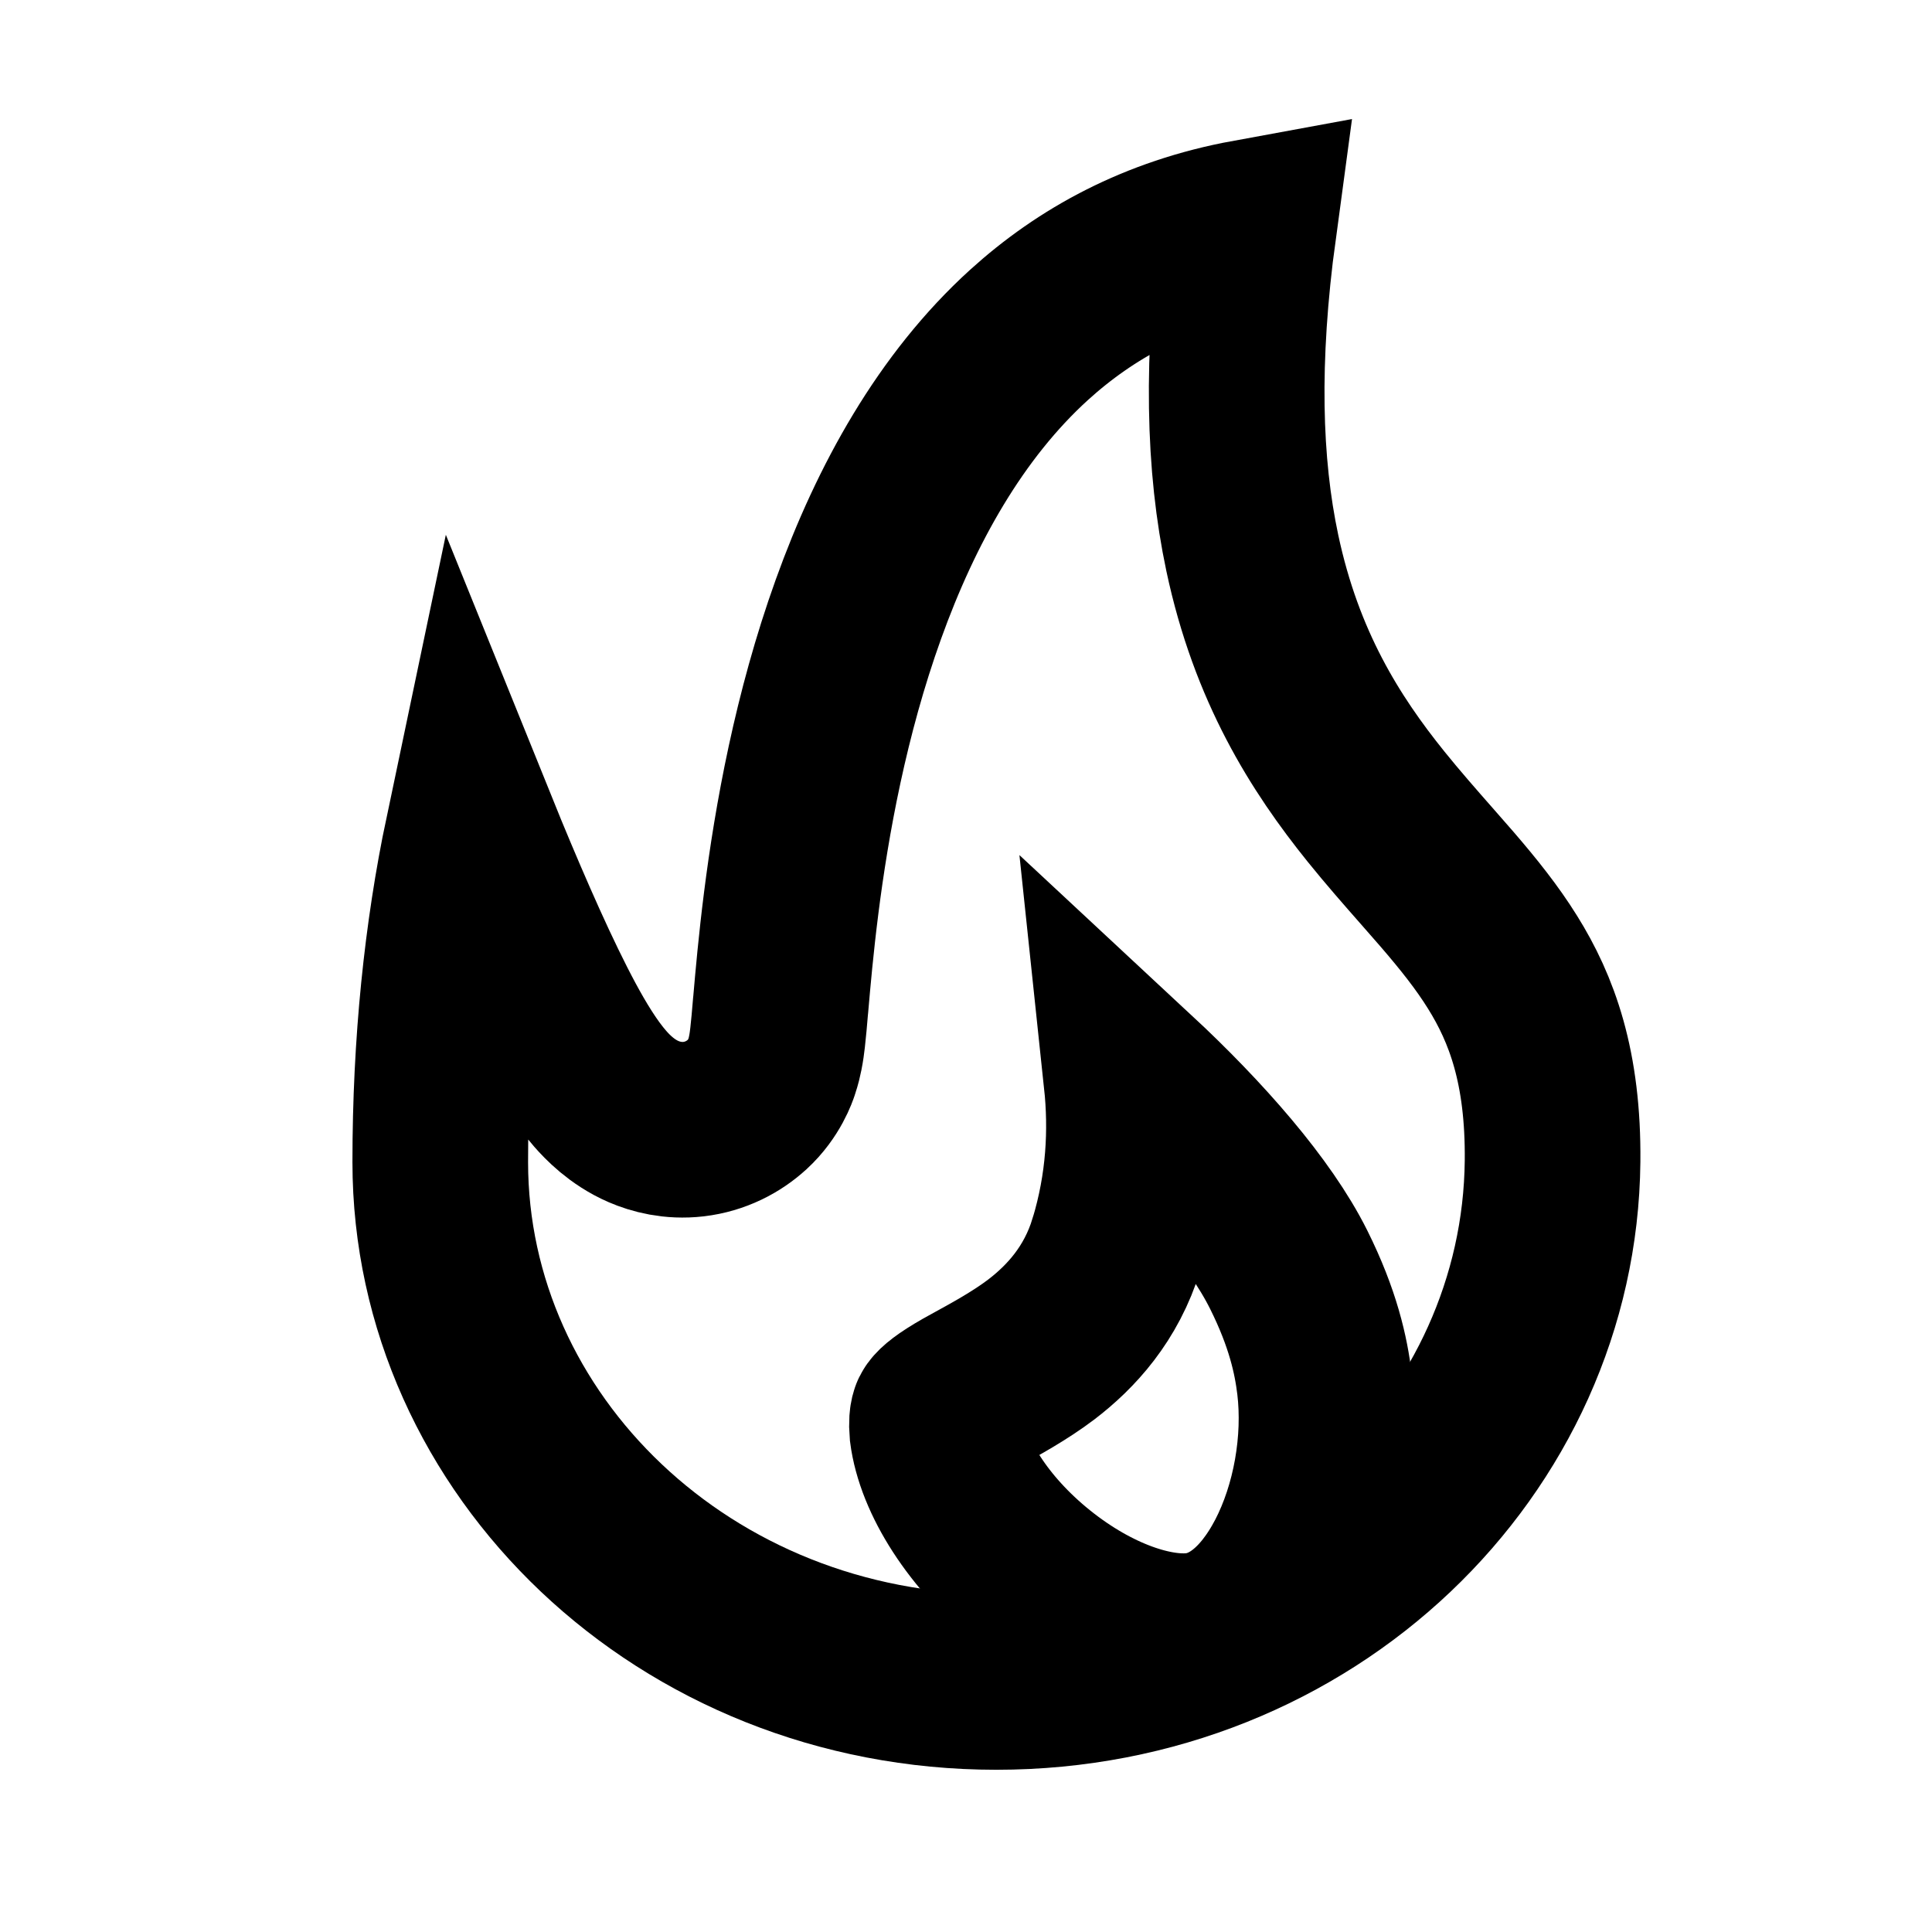
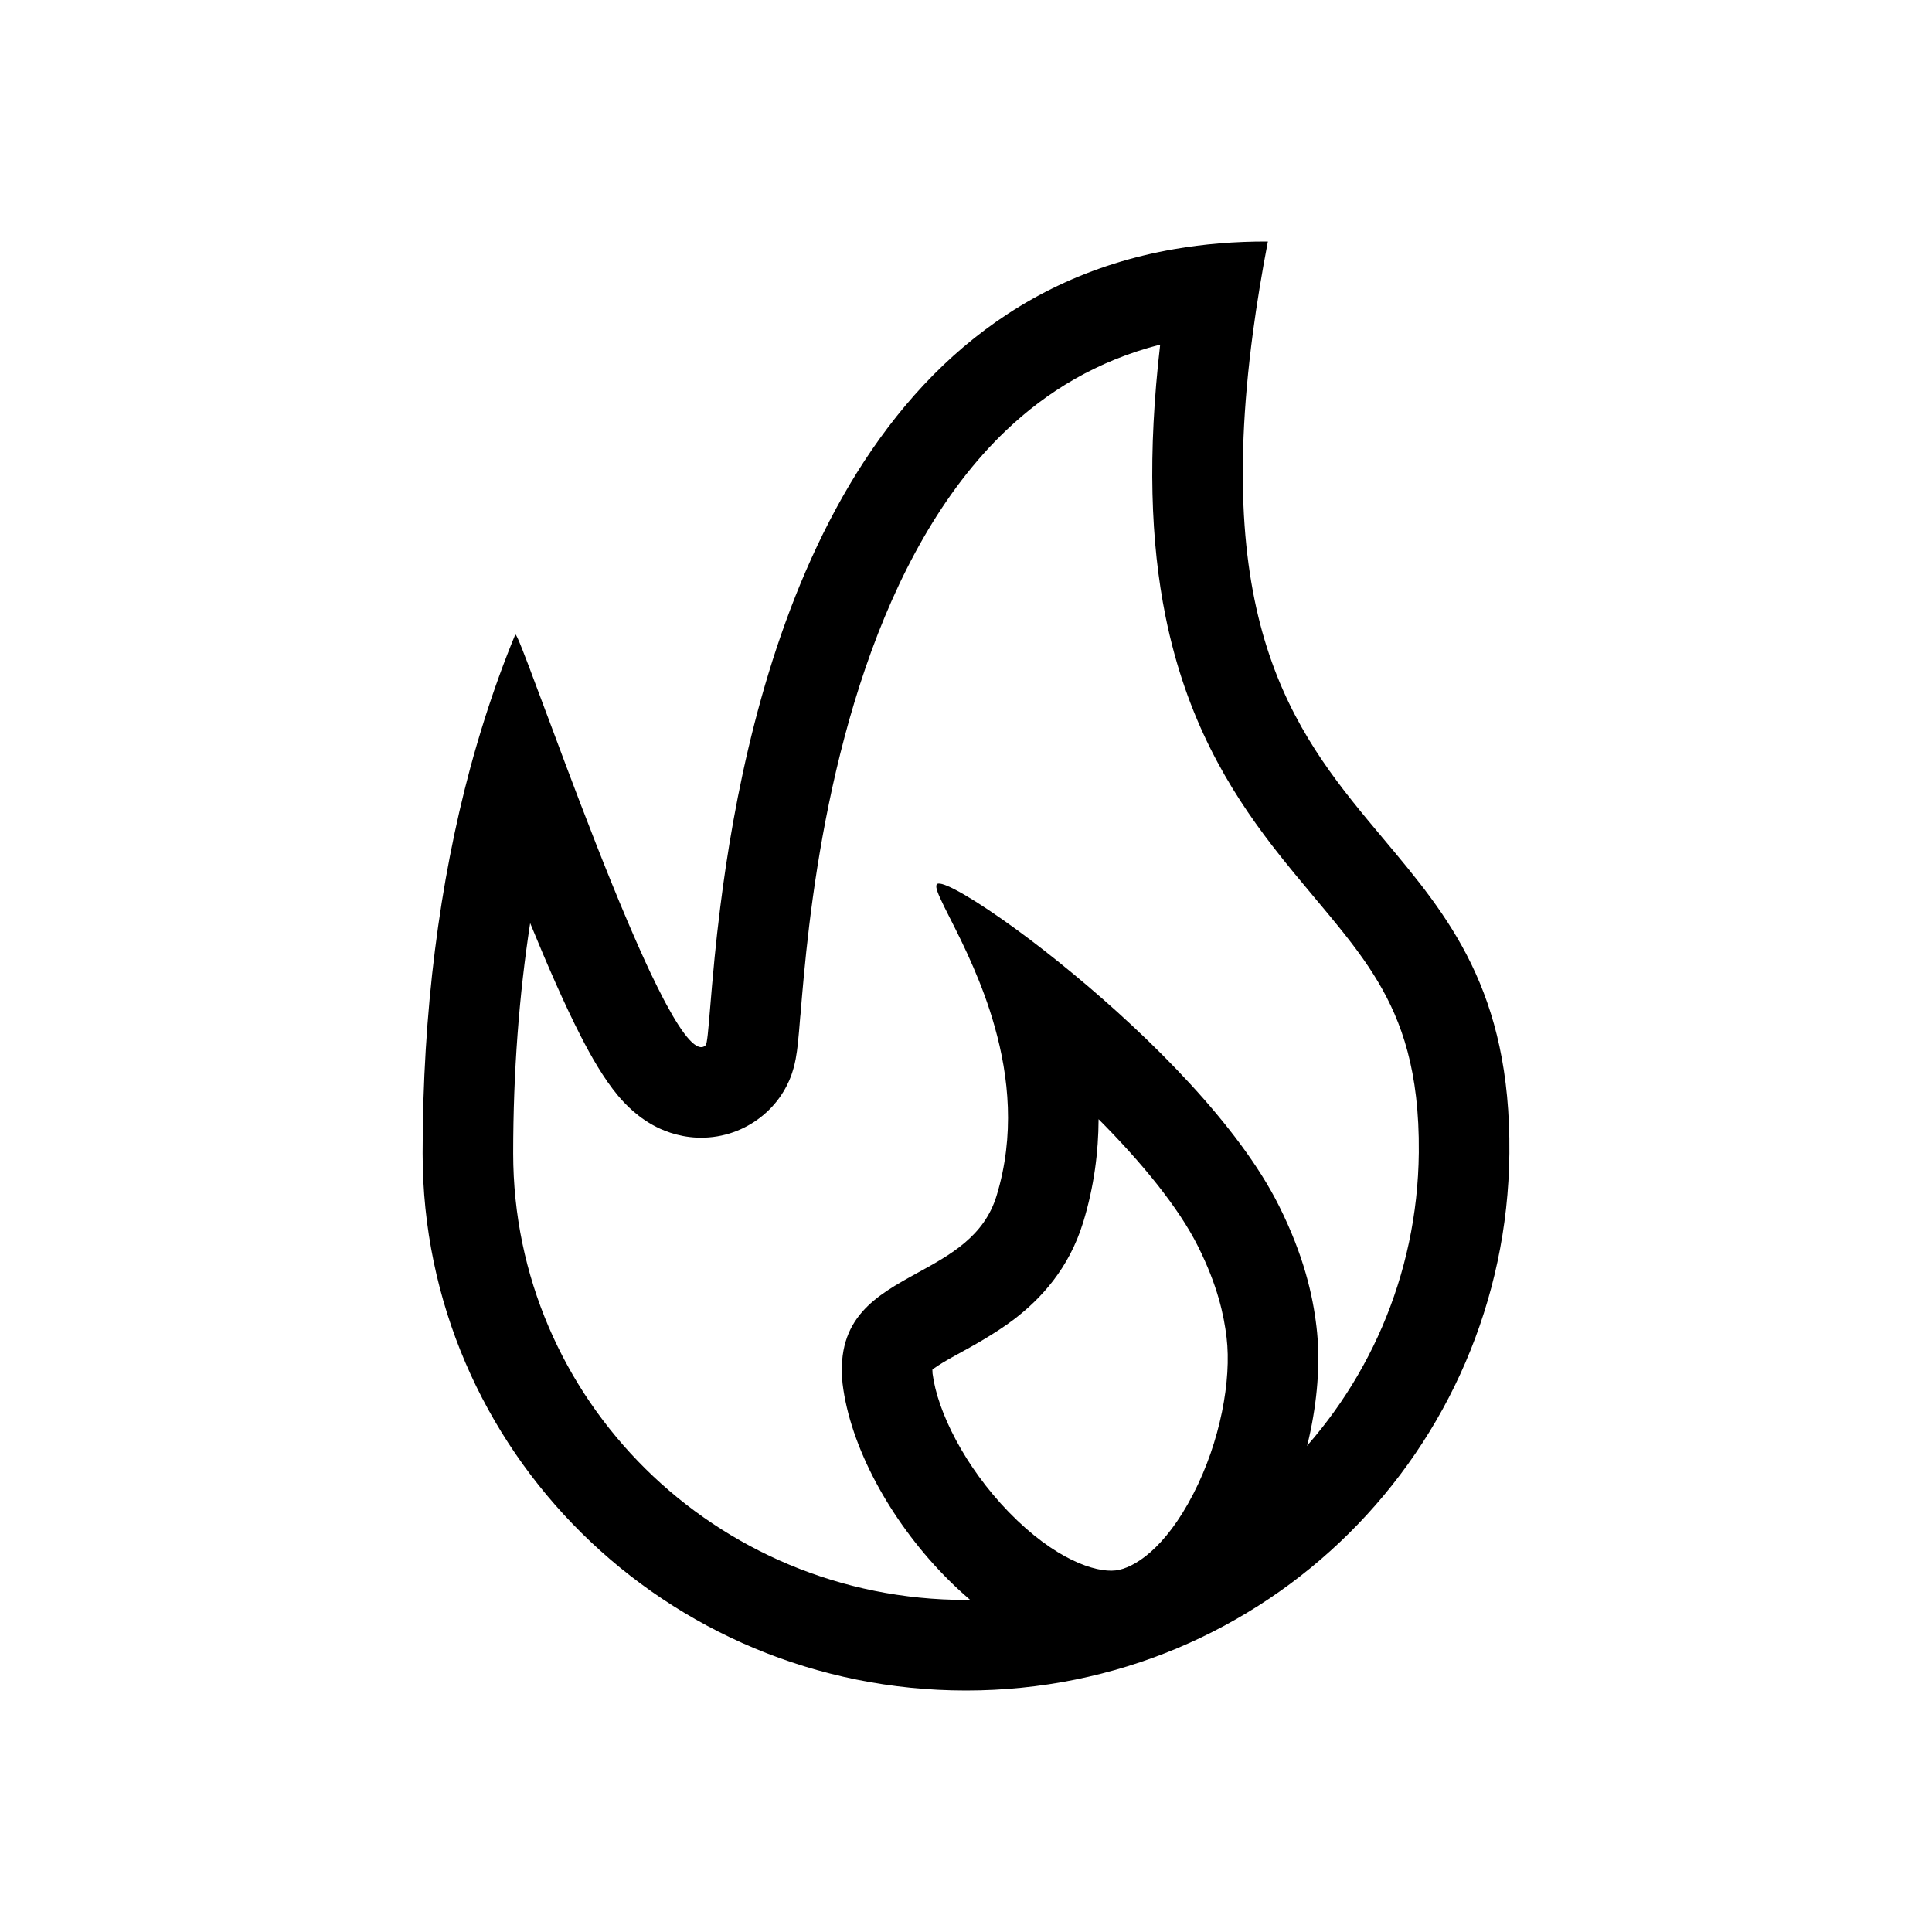
- <svg xmlns="http://www.w3.org/2000/svg" id="icon" width="33" height="33" viewBox="0 0 33 33" fill="none">
-   <path d="M17.577 5.72C18.543 4.844 19.758 4.17 21.329 3.882C21.022 6.146 21.072 7.945 21.39 9.444C21.802 11.384 22.637 12.702 23.504 13.778C23.786 14.128 24.094 14.479 24.373 14.796C24.494 14.933 24.609 15.065 24.715 15.187C25.087 15.619 25.402 16.013 25.665 16.436C26.162 17.233 26.535 18.227 26.519 19.835C26.47 24.682 22.335 28.729 17.019 28.729C11.689 28.729 7.52 24.673 7.52 19.85C7.52 17.826 7.716 15.956 8.071 14.265C8.115 14.374 8.16 14.483 8.205 14.591C8.637 15.635 9.11 16.714 9.535 17.504C9.738 17.88 9.982 18.29 10.253 18.598C10.373 18.735 10.62 18.996 10.991 19.157C11.197 19.246 11.494 19.327 11.848 19.286C12.22 19.242 12.532 19.077 12.763 18.865C13.059 18.593 13.163 18.273 13.177 18.231C13.178 18.229 13.178 18.228 13.178 18.227C13.213 18.125 13.232 18.037 13.241 17.991C13.261 17.893 13.274 17.793 13.282 17.721C13.299 17.577 13.315 17.386 13.332 17.186L13.335 17.159C13.373 16.72 13.425 16.129 13.514 15.426C13.693 14.014 14.019 12.195 14.662 10.407C15.307 8.612 16.239 6.936 17.577 5.72Z" stroke="currentColor" stroke-width="3" />
-   <path d="M22.011 21.685C21.511 20.683 20.477 19.506 19.326 18.435C19.418 19.305 19.373 20.261 19.071 21.252L19.07 21.254C18.811 22.101 18.293 22.663 17.785 23.051C17.427 23.323 16.992 23.561 16.7 23.721C16.629 23.76 16.566 23.794 16.515 23.823C16.169 24.02 16.069 24.117 16.033 24.166C16.026 24.176 16.021 24.183 16.016 24.204C16.01 24.229 15.996 24.302 16.009 24.447C16.106 25.207 16.697 26.177 17.678 26.966C18.67 27.764 19.723 28.105 20.435 28.02C21.042 27.948 21.635 27.519 22.09 26.645C22.545 25.768 22.743 24.636 22.624 23.641C22.565 23.152 22.428 22.521 22.011 21.685Z" stroke="currentColor" stroke-width="3" />
+ <svg xmlns="http://www.w3.org/2000/svg" id="icon" width="32" height="32" viewBox="0 0 32 32" fill="none">
+   <path fill-rule="evenodd" clip-rule="evenodd" d="M10.392 15.255C10.041 14.431 9.678 13.486 9.366 12.657C9.266 12.392 9.172 12.139 9.085 11.905C9.071 11.868 9.057 11.831 9.043 11.794C8.823 11.202 8.655 10.752 8.579 10.582C8.561 10.543 8.548 10.518 8.54 10.511C8.538 10.509 8.536 10.508 8.535 10.509C8.349 10.958 8.179 11.428 8.024 11.918C7.941 12.18 7.862 12.449 7.788 12.723C7.282 14.606 7 16.751 7 19.104C7 24.017 11.029 28 16 28C20.97 28 24.952 24.017 25 19.104C25.026 16.411 23.99 15.177 22.916 13.896C21.532 12.247 20.084 10.521 20.753 5.503C20.816 5.032 20.898 4.532 21 4C20.451 3.998 19.936 4.042 19.451 4.126C13.811 5.101 12.369 11.519 11.929 15.03C11.891 15.33 11.861 15.609 11.836 15.862C11.804 16.187 11.781 16.468 11.762 16.694C11.731 17.067 11.713 17.29 11.687 17.313C11.552 17.443 11.319 17.157 11.039 16.639C11.024 16.61 11.008 16.581 10.992 16.551C10.923 16.419 10.852 16.275 10.778 16.121C10.654 15.858 10.524 15.565 10.392 15.255ZM12.727 18.393C12.505 18.608 12.192 18.785 11.809 18.832C11.444 18.877 11.139 18.788 10.935 18.696C10.572 18.531 10.339 18.269 10.236 18.147C9.998 17.862 9.789 17.493 9.623 17.169C9.353 16.644 9.062 15.975 8.781 15.29C8.599 16.471 8.5 17.746 8.5 19.104C8.5 23.172 11.841 26.5 16 26.5C20.145 26.5 23.46 23.182 23.5 19.09C23.513 17.737 23.213 16.916 22.826 16.264C22.619 15.915 22.369 15.588 22.067 15.221C21.984 15.119 21.891 15.009 21.793 14.892C21.564 14.618 21.306 14.311 21.072 14.007C20.348 13.065 19.649 11.91 19.306 10.215C19.056 8.98 19.007 7.517 19.216 5.708C18.17 5.976 17.342 6.484 16.665 7.128C15.608 8.134 14.858 9.536 14.335 11.062C13.815 12.579 13.549 14.126 13.403 15.331C13.331 15.93 13.289 16.434 13.258 16.81L13.255 16.834C13.241 17.005 13.228 17.171 13.214 17.296C13.207 17.359 13.196 17.449 13.179 17.54C13.171 17.582 13.154 17.666 13.122 17.763C13.122 17.763 13.121 17.764 13.121 17.765C13.111 17.799 13.014 18.118 12.727 18.393Z" fill="currentColor" />
+   <path fill-rule="evenodd" clip-rule="evenodd" d="M17.94 20.247L17.941 20.245C18.121 19.655 18.194 19.081 18.196 18.537C18.917 19.261 19.523 20.004 19.842 20.642C20.168 21.294 20.271 21.78 20.316 22.153C20.4 22.857 20.212 23.877 19.764 24.745C19.293 25.659 18.776 25.975 18.48 26.011C18.143 26.051 17.469 25.828 16.706 25.042C15.982 24.295 15.527 23.384 15.446 22.75C15.444 22.723 15.443 22.702 15.443 22.686C15.48 22.656 15.561 22.599 15.724 22.506C15.76 22.485 15.806 22.46 15.861 22.43C16.097 22.301 16.481 22.091 16.793 21.854C17.24 21.513 17.707 21.009 17.94 20.247ZM13.955 22.913C14.206 25.013 16.602 27.746 18.658 27.5C20.715 27.254 22.057 24.074 21.805 21.974C21.743 21.449 21.595 20.795 21.184 19.972C20.52 18.642 19.049 17.182 17.771 16.126C17.435 15.848 17.113 15.598 16.822 15.386C16.165 14.908 15.669 14.62 15.541 14.635C15.484 14.642 15.504 14.725 15.57 14.872C15.609 14.96 15.665 15.07 15.731 15.201C15.842 15.42 15.982 15.696 16.12 16.017C16.248 16.313 16.375 16.646 16.476 17.008C16.709 17.833 16.812 18.804 16.506 19.807C16.301 20.476 15.745 20.782 15.203 21.079C14.513 21.459 13.845 21.825 13.955 22.913Z" fill="currentColor" />
</svg>
